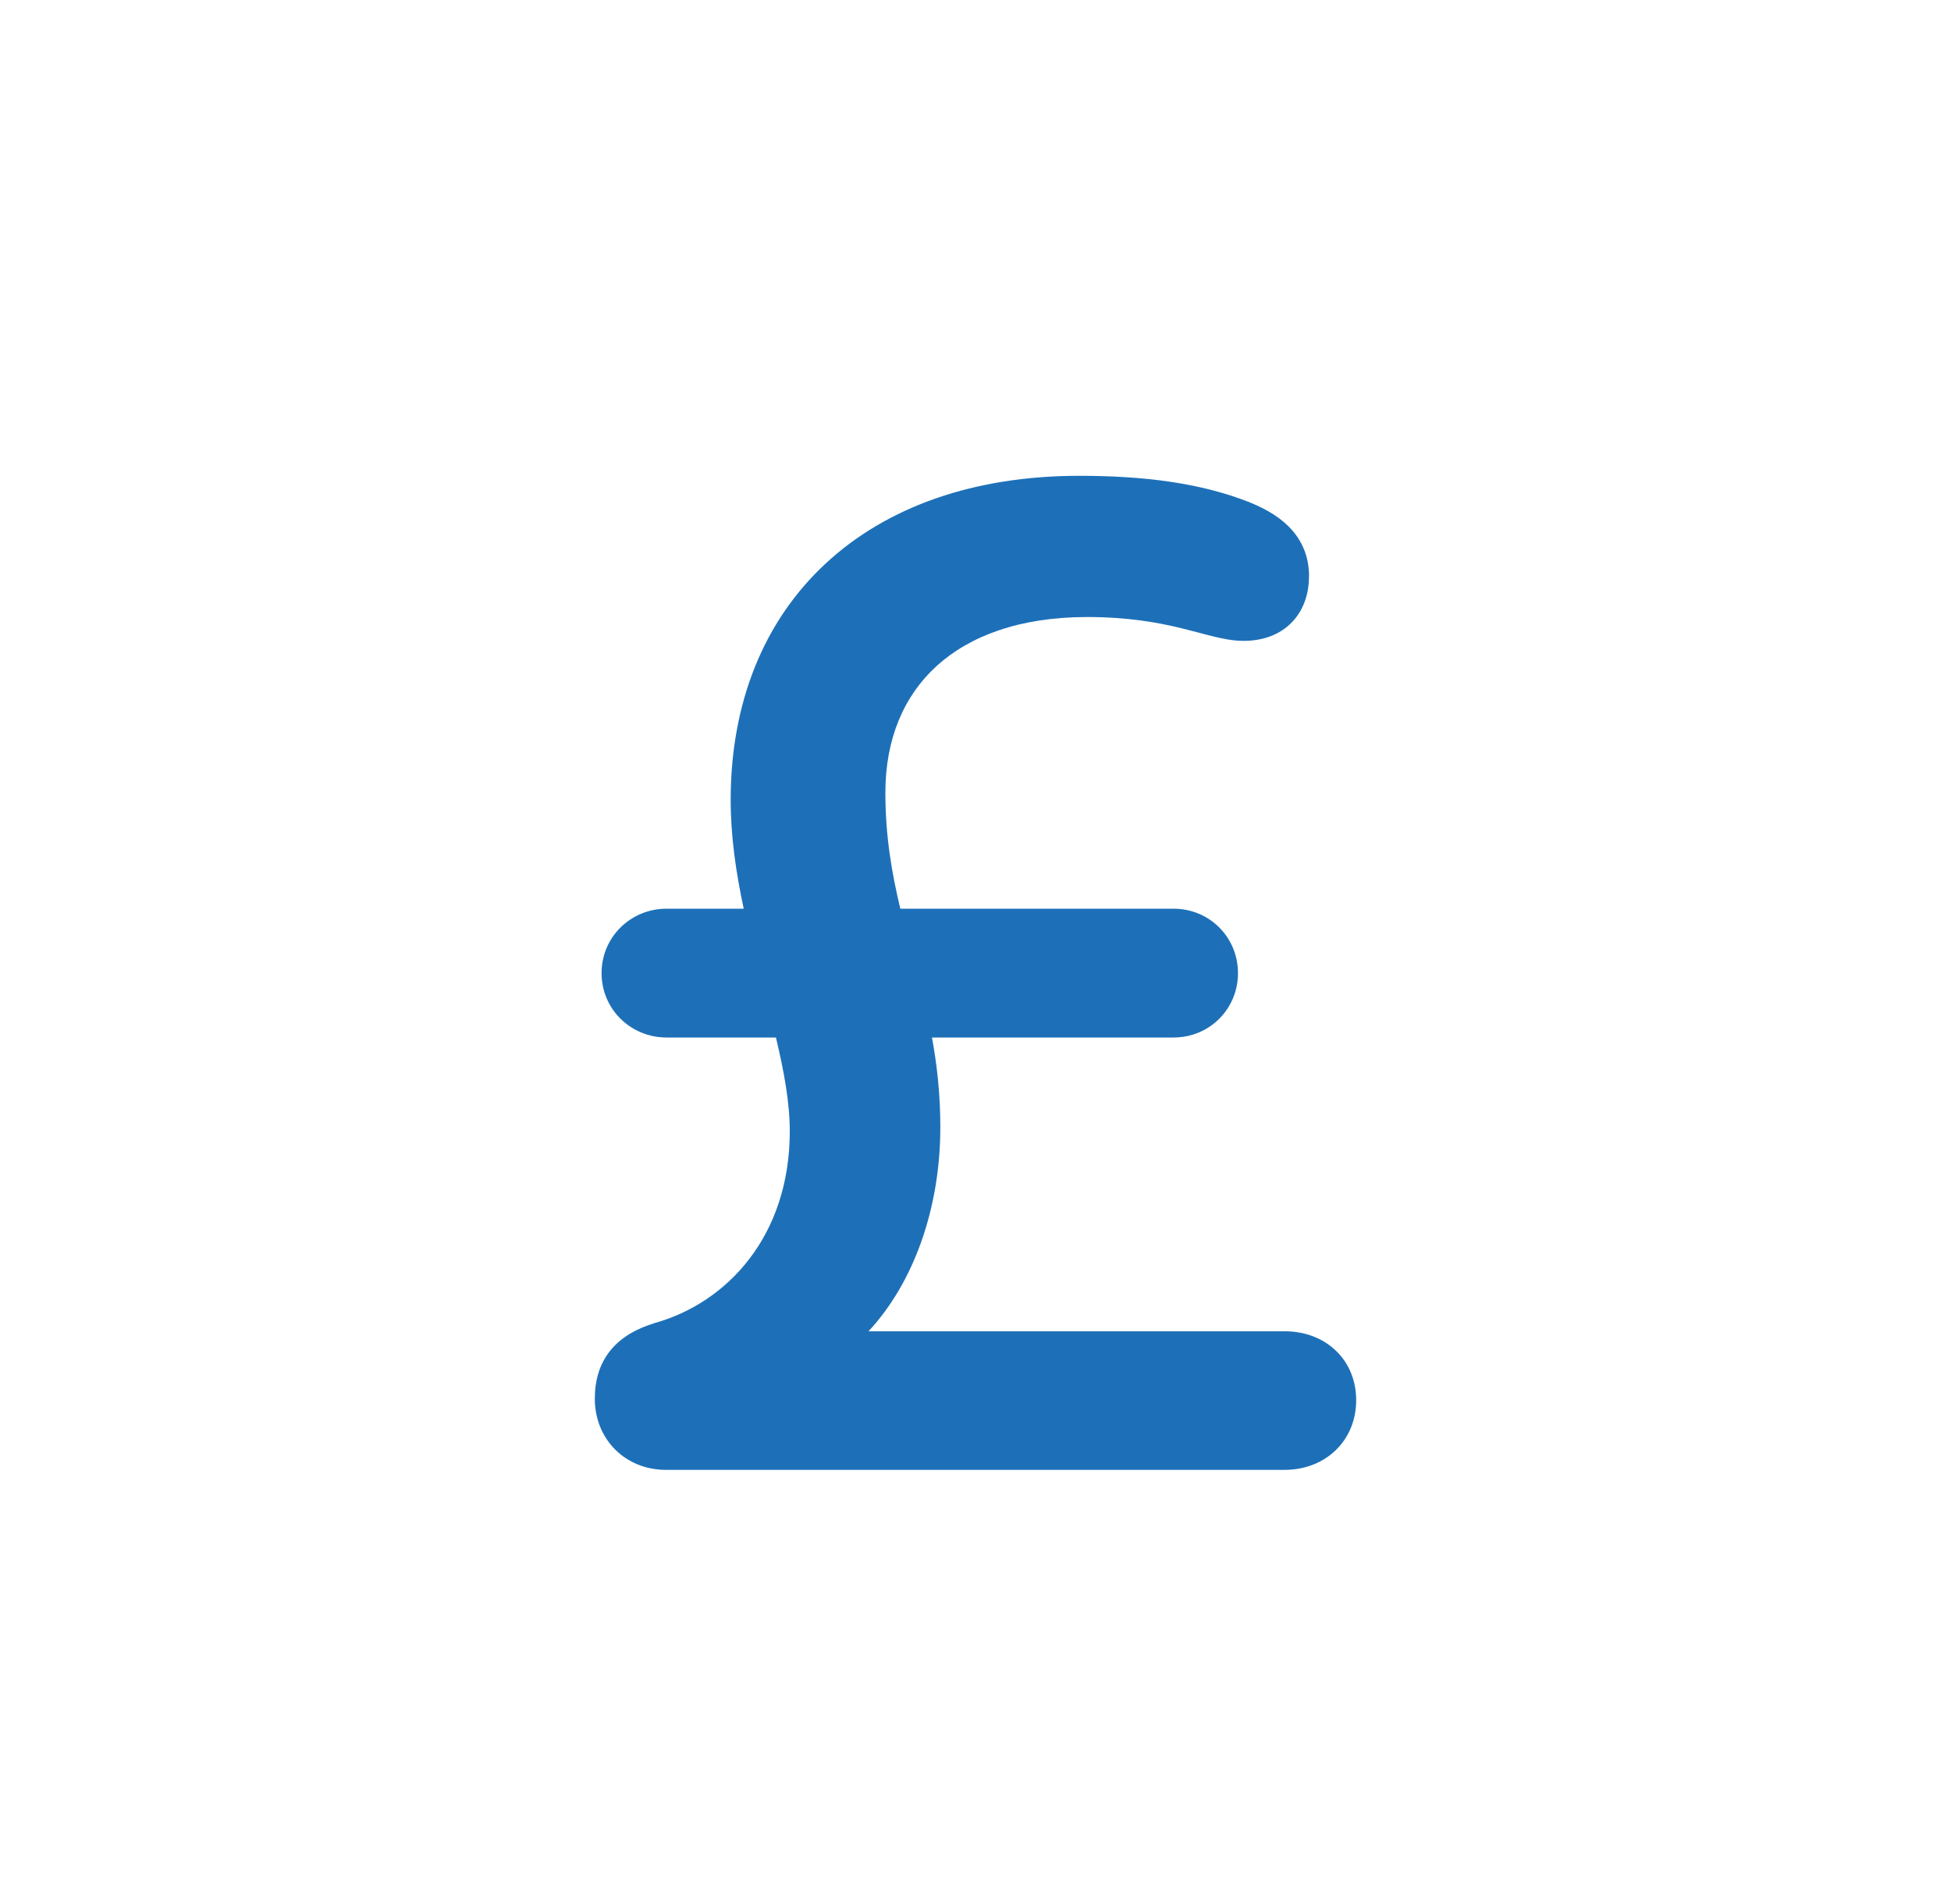
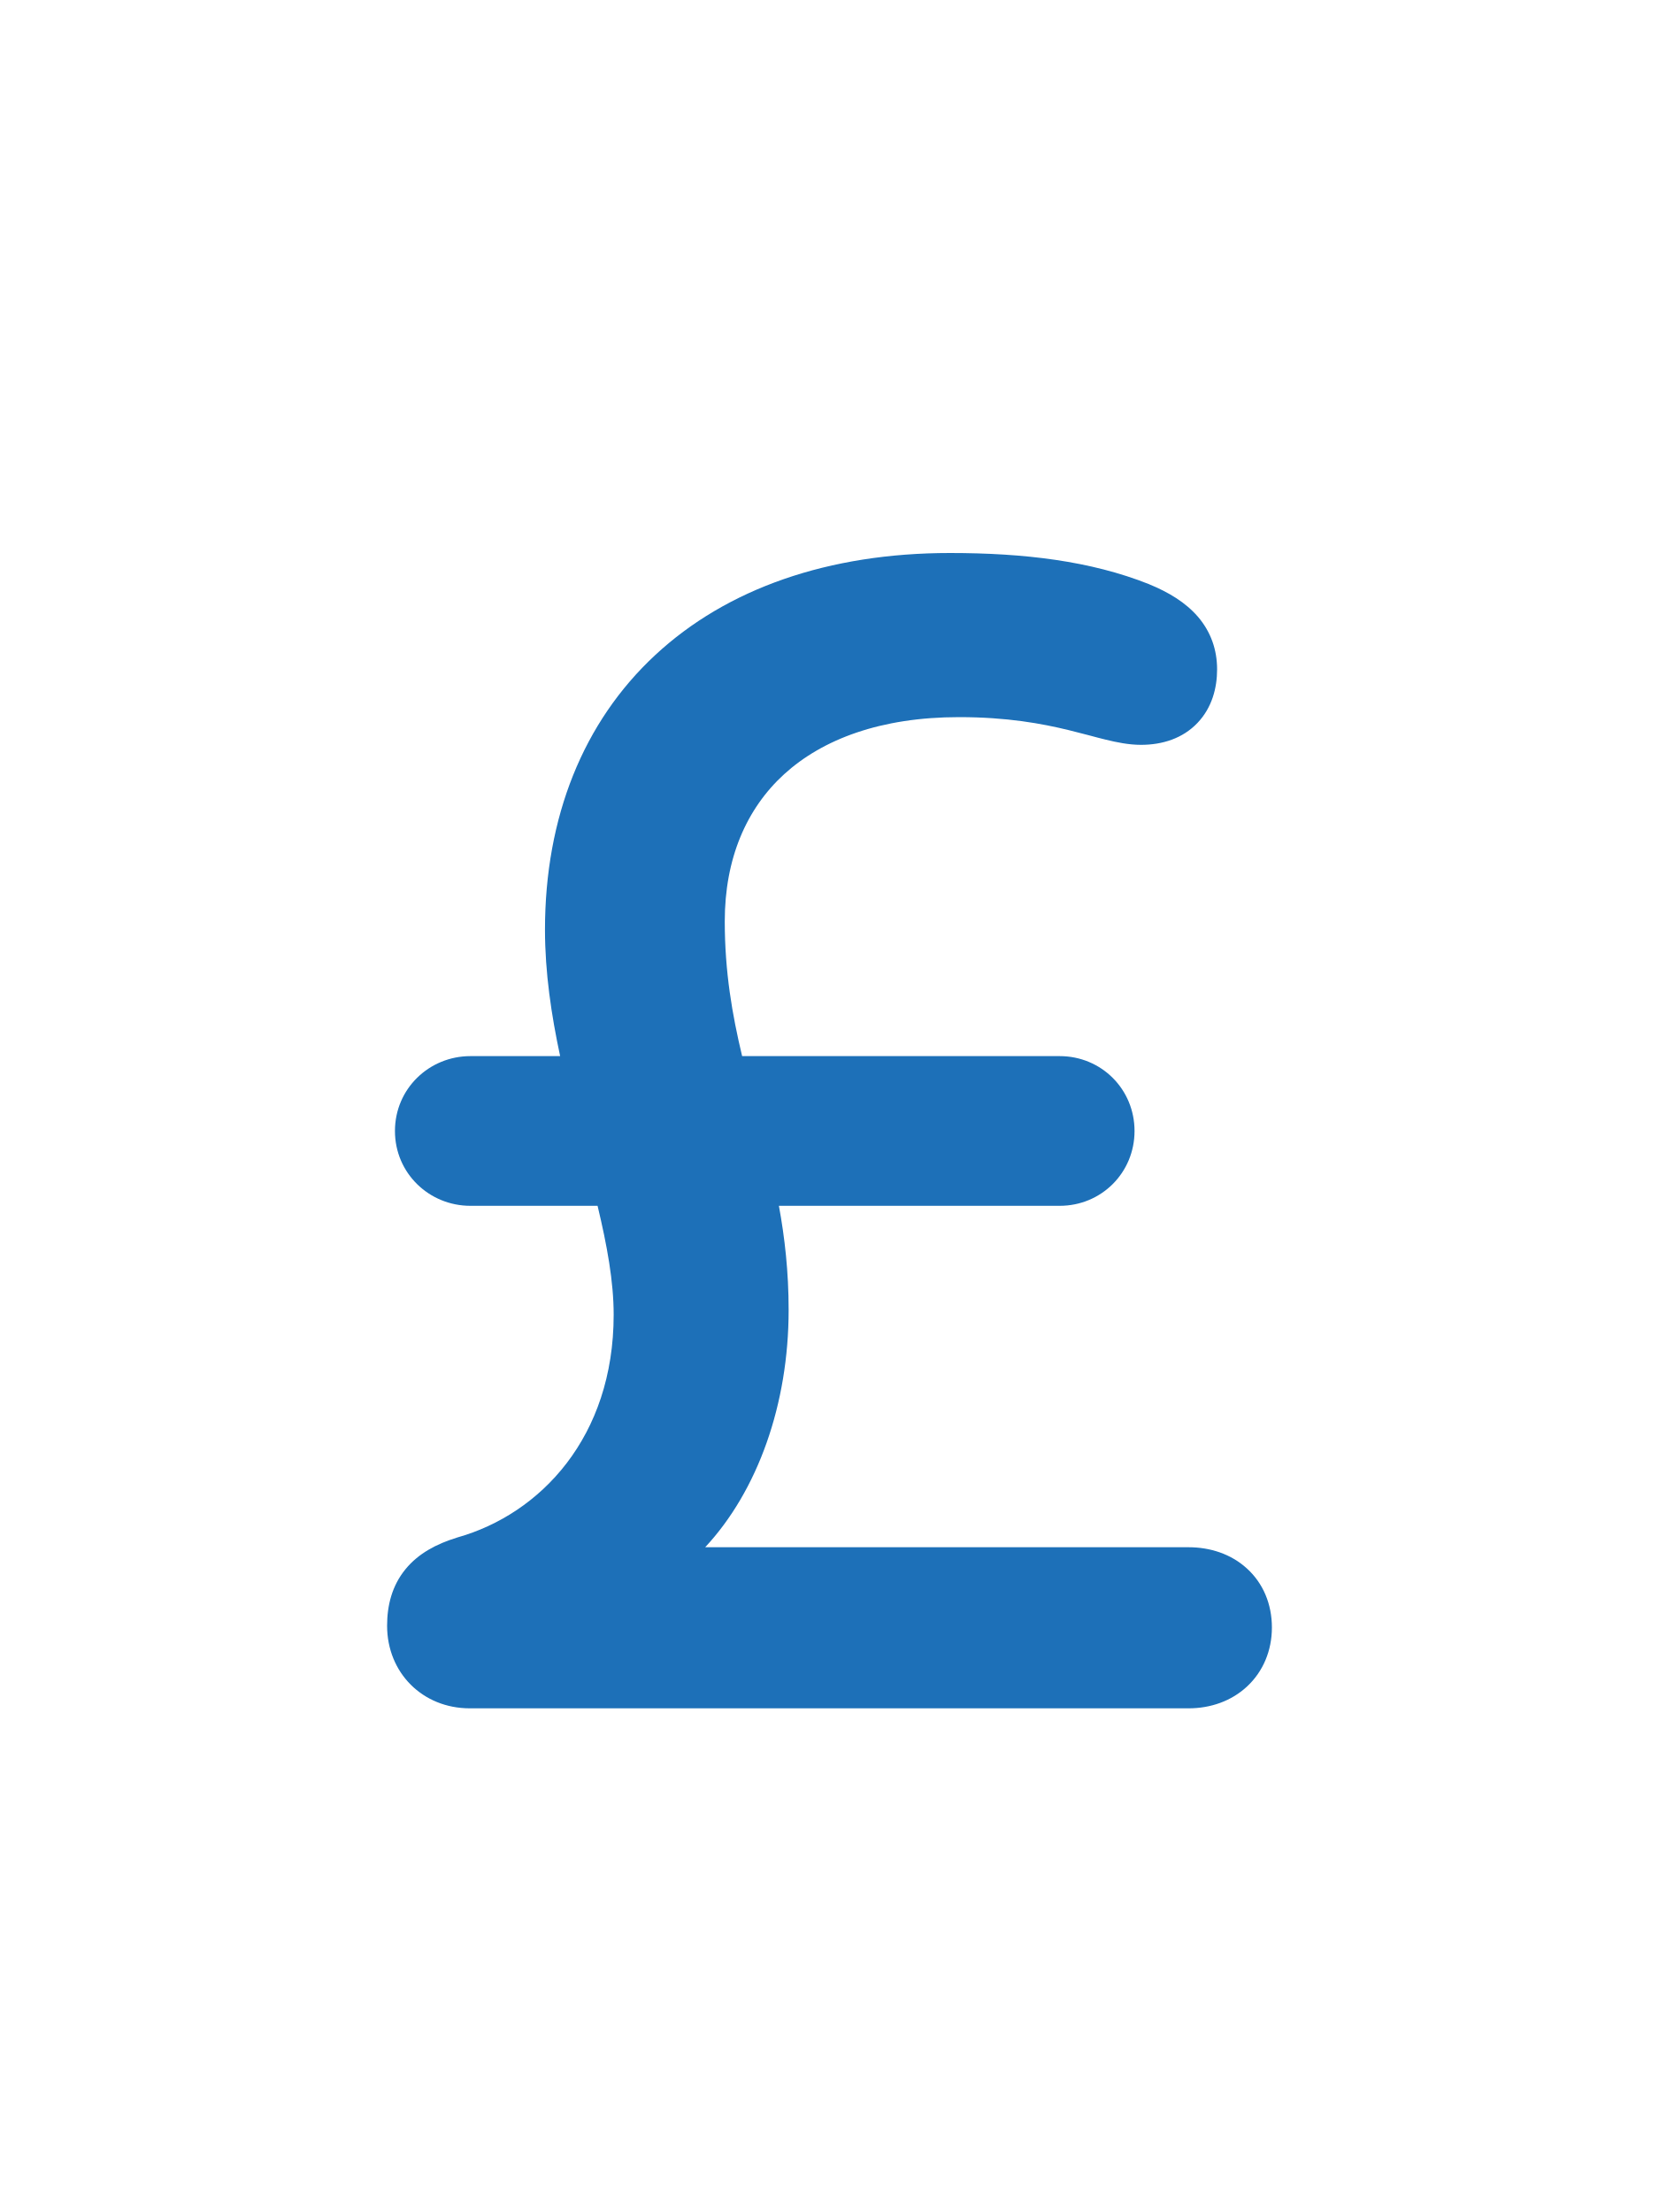
- <svg xmlns="http://www.w3.org/2000/svg" width="41" height="40" viewBox="0 0 41 40" fill="none">
-   <path d="M19.761 23.688C19.761 22.999 19.691 22.38 19.585 21.805H24.662C25.417 21.805 26.016 21.206 26.016 20.452C26.016 19.697 25.417 19.098 24.662 19.098H18.92C18.74 18.346 18.606 17.573 18.606 16.66C18.606 15.53 18.994 14.626 19.681 13.999C20.374 13.368 21.426 12.968 22.843 12.968C23.714 12.968 24.342 13.085 24.826 13.203C24.949 13.233 25.064 13.263 25.174 13.292L25.208 13.301C25.305 13.327 25.402 13.353 25.494 13.375C25.694 13.424 25.913 13.469 26.133 13.469C26.522 13.469 26.888 13.352 27.154 13.073C27.416 12.798 27.509 12.442 27.509 12.105C27.509 11.752 27.398 11.427 27.161 11.151C26.936 10.891 26.627 10.707 26.28 10.565L26.274 10.562C25.223 10.144 24.021 10 22.679 10C20.48 10 18.641 10.643 17.347 11.847C16.048 13.054 15.355 14.775 15.355 16.812C15.355 17.586 15.47 18.356 15.629 19.098H14.006C13.261 19.098 12.642 19.687 12.642 20.452C12.642 21.216 13.261 21.805 14.006 21.805H16.306C16.477 22.519 16.597 23.172 16.597 23.775C16.597 25.983 15.275 27.379 13.768 27.803L13.754 27.808C13.397 27.918 13.067 28.089 12.832 28.377C12.589 28.674 12.5 29.029 12.5 29.398C12.5 30.25 13.142 30.892 13.995 30.892H26.994C27.39 30.892 27.769 30.761 28.054 30.494C28.342 30.224 28.5 29.847 28.5 29.43C28.5 29.009 28.343 28.631 28.048 28.363C27.759 28.099 27.38 27.979 26.994 27.979H18.252C19.202 26.958 19.761 25.394 19.761 23.688Z" fill="#1D70B8" />
+ <svg xmlns="http://www.w3.org/2000/svg" width="30" height="40" viewBox="0 0 30 40" fill="none">
+   <path d="M14.261 23.688C14.261 22.999 14.191 22.38 14.085 21.805H19.162C19.917 21.805 20.516 21.206 20.516 20.452C20.516 19.697 19.917 19.098 19.162 19.098H13.42C13.24 18.346 13.106 17.573 13.106 16.66C13.106 15.53 13.494 14.626 14.181 13.999C14.874 13.368 15.926 12.968 17.343 12.968C18.214 12.968 18.842 13.085 19.326 13.203C19.449 13.233 19.564 13.263 19.674 13.292L19.708 13.301C19.805 13.327 19.902 13.353 19.994 13.375C20.194 13.424 20.413 13.469 20.633 13.469C21.022 13.469 21.388 13.352 21.654 13.073C21.916 12.798 22.009 12.442 22.009 12.105C22.009 11.752 21.898 11.427 21.661 11.151C21.436 10.891 21.127 10.707 20.78 10.565L20.774 10.562C19.723 10.144 18.521 10 17.179 10C14.98 10 13.141 10.643 11.847 11.847C10.548 13.054 9.855 14.775 9.855 16.812C9.855 17.586 9.97 18.356 10.129 19.098H8.506C7.761 19.098 7.142 19.687 7.142 20.452C7.142 21.216 7.761 21.805 8.506 21.805H10.806C10.977 22.519 11.097 23.172 11.097 23.775C11.097 25.983 9.775 27.379 8.268 27.803L8.254 27.808C7.897 27.918 7.567 28.089 7.332 28.377C7.089 28.674 7 29.029 7 29.398C7 30.25 7.642 30.892 8.495 30.892H21.494C21.89 30.892 22.269 30.761 22.554 30.494C22.842 30.224 23 29.847 23 29.43C23 29.009 22.843 28.631 22.548 28.363C22.259 28.099 21.88 27.979 21.494 27.979H12.752C13.702 26.958 14.261 25.394 14.261 23.688Z" fill="#1D70B8" />
</svg>
